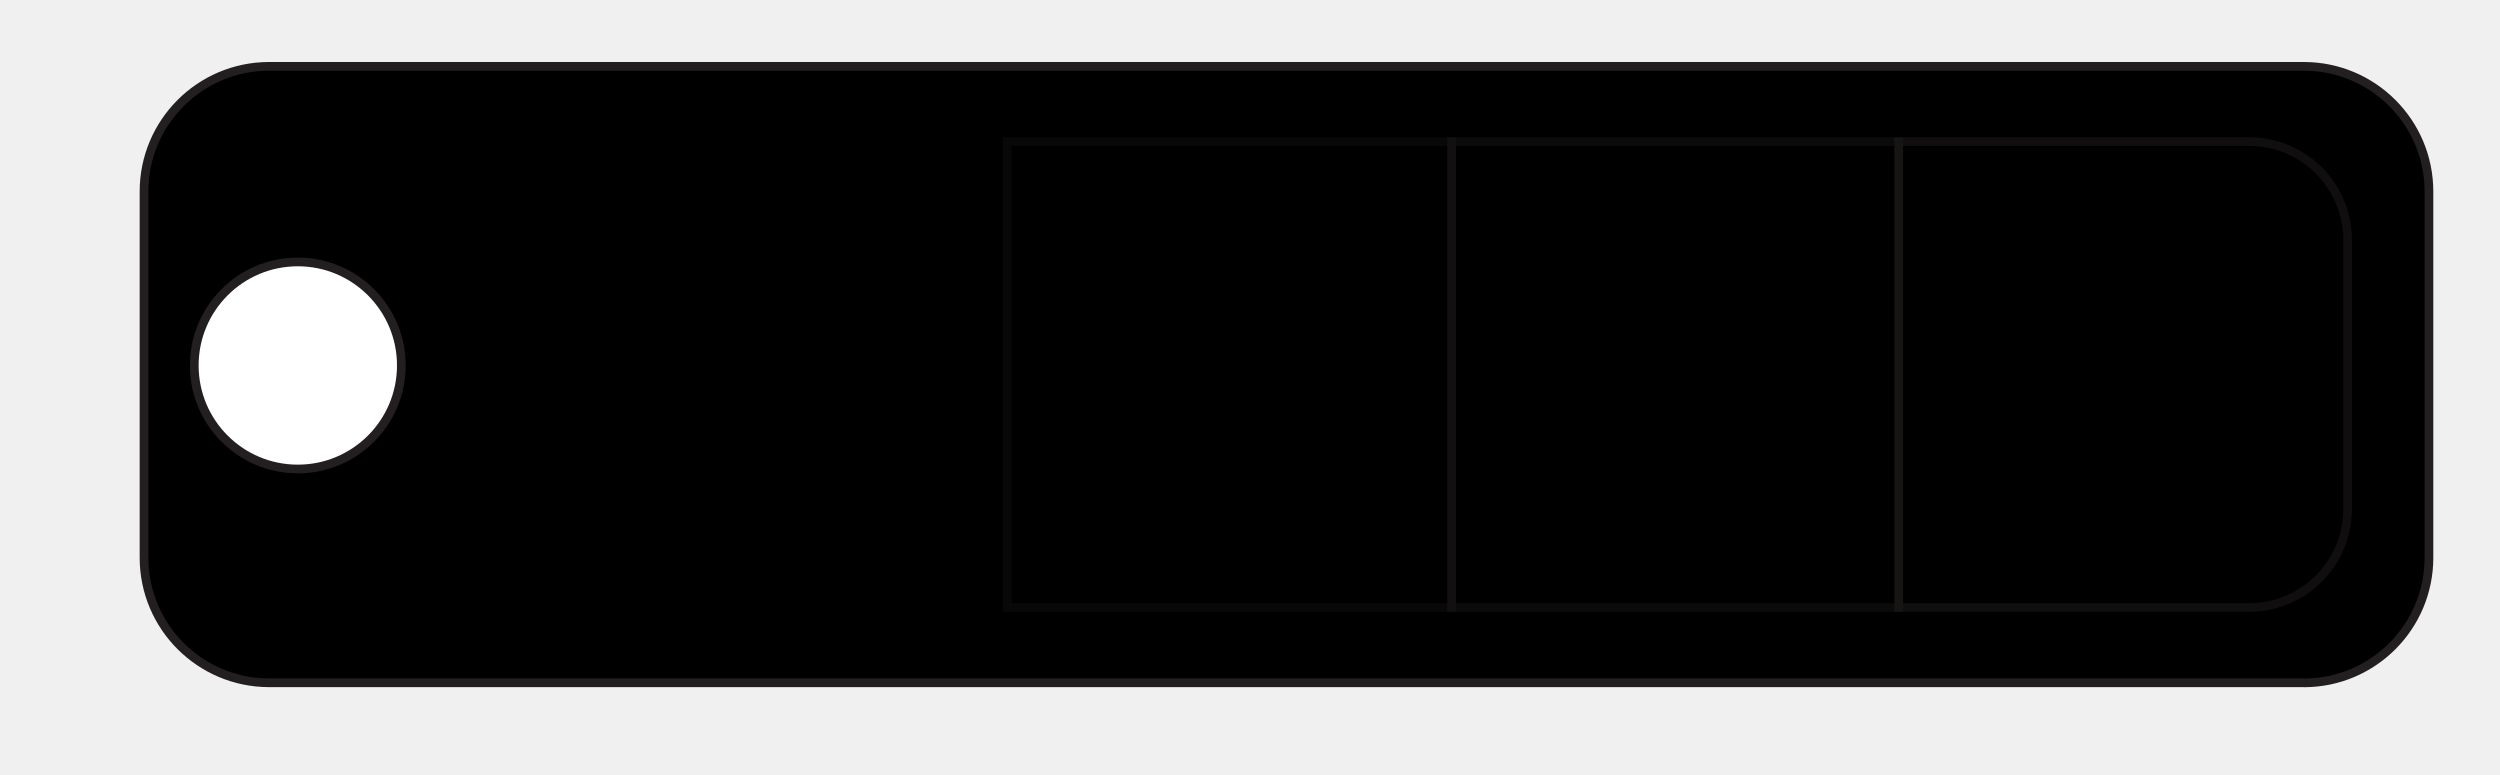
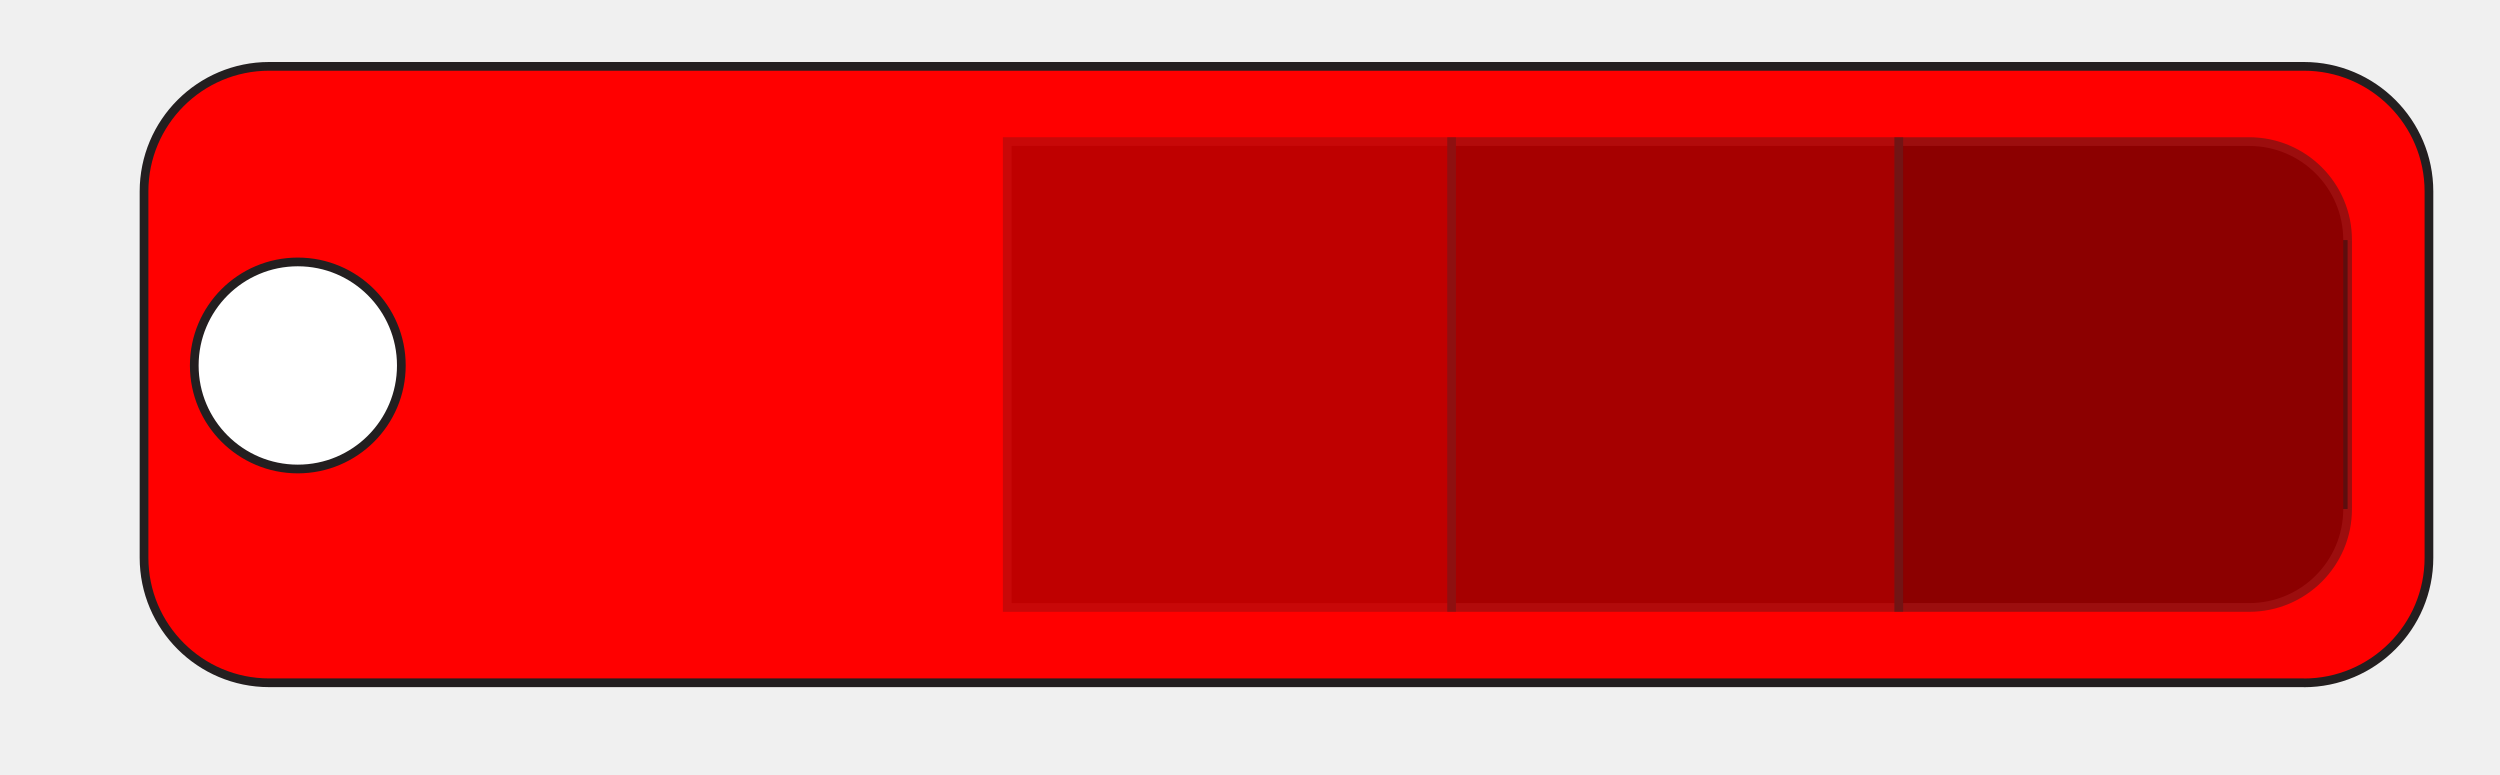
<svg xmlns="http://www.w3.org/2000/svg" viewBox="0 0 287.1 89">
  <defs>
-     <style>
-             .cls-1 {
-                 fill: #fff;
-             }
- 
-             .cls-1, .cls-2, .cls-3, .cls-4, .cls-5 {
-                 stroke: #231f20;
-                 stroke-miterlimit: 10;
-             }
- 
-             .cls-2 {
-                 fill: currentColor;
-             }
- 
-             .cls-3 {
-                 opacity: 0.35;
-                 fill: #000;
-             }
- 
-             .cls-4 {
-                 opacity: 0.25;
-                 fill: #000;
-             }
- 
-             .cls-5 {
-                 opacity: 0.45;
-                 fill: #000;
-             }
-         </style>
+     <style>.c1 {fill: #fff} .c1, .c2, .c3, .c4, .c5 {stroke: #231f20;stroke-miterlimit: 10} .c2 {fill: red} .c3 {opacity: 0.35;fill: #000} .c4 {opacity: 0.25;fill: #000} .c5 {opacity: 0.45;fill: #000}</style>
  </defs>
-   <g id="Layer_6" data-name="Layer 6">
-     <path class="cls-2" d="M264.57,78.41H30.91c-7.93,0-14.37-6.43-14.37-14.37V21.99c0-7.93,6.43-14.37,14.37-14.37h233.66c7.93,0,14.37,6.43,14.37,14.37v42.06c0,7.93-6.43,14.37-14.37,14.37" />
-     <circle class="cls-1" cx="34.2" cy="41.97" r="11.89" />
+   <g id="L6" data-name="L6">
+     <path class="c2" d="M264.57,78.41H30.91c-7.93,0-14.37-6.43-14.37-14.37V21.99c0-7.93,6.43-14.37,14.37-14.37h233.66c7.93,0,14.37,6.43,14.37,14.37v42.06c0,7.93-6.43,14.37-14.37,14.37" />
+     <circle class="c1" cx="34.2" cy="41.97" r="11.89" />
  </g>
-   <g id="Layer_2" data-name="Layer 2">
-     <rect class="cls-4" x="115.67" y="16.26" width="51.03" height="53.5" />
+   <g id="L2" data-name="L2">
+     <rect class="c4" x="115.67" y="16.26" width="51.03" height="53.5" />
  </g>
-   <g id="Layer_3" data-name="Layer 3">
-     <rect class="cls-3" x="166.7" y="16.26" width="51.36" height="53.5" />
+   <g id="L3" data-name="L3">
+     <rect class="c3" x="166.7" y="16.26" width="51.36" height="53.5" />
  </g>
-   <g id="Layer_4" data-name="Layer 4">
-     <path class="cls-5" d="M269.6,58.45c0,6.25-5.06,11.31-11.31,11.31h-40.24V16.26h40.24c6.25,0,11.31,5.06,11.31,11.31" />
-     <line class="cls-5" x1="269.6" y1="27.57" x2="269.6" y2="58.45" />
+   <g id="L4" data-name="L4">
+     <path class="c5" d="M269.6,58.45c0,6.25-5.06,11.31-11.31,11.31h-40.24V16.26h40.24c6.25,0,11.31,5.06,11.31,11.31" />
+     <line class="c5" x1="269.6" y1="27.57" x2="269.6" y2="58.45" />
  </g>
</svg>
